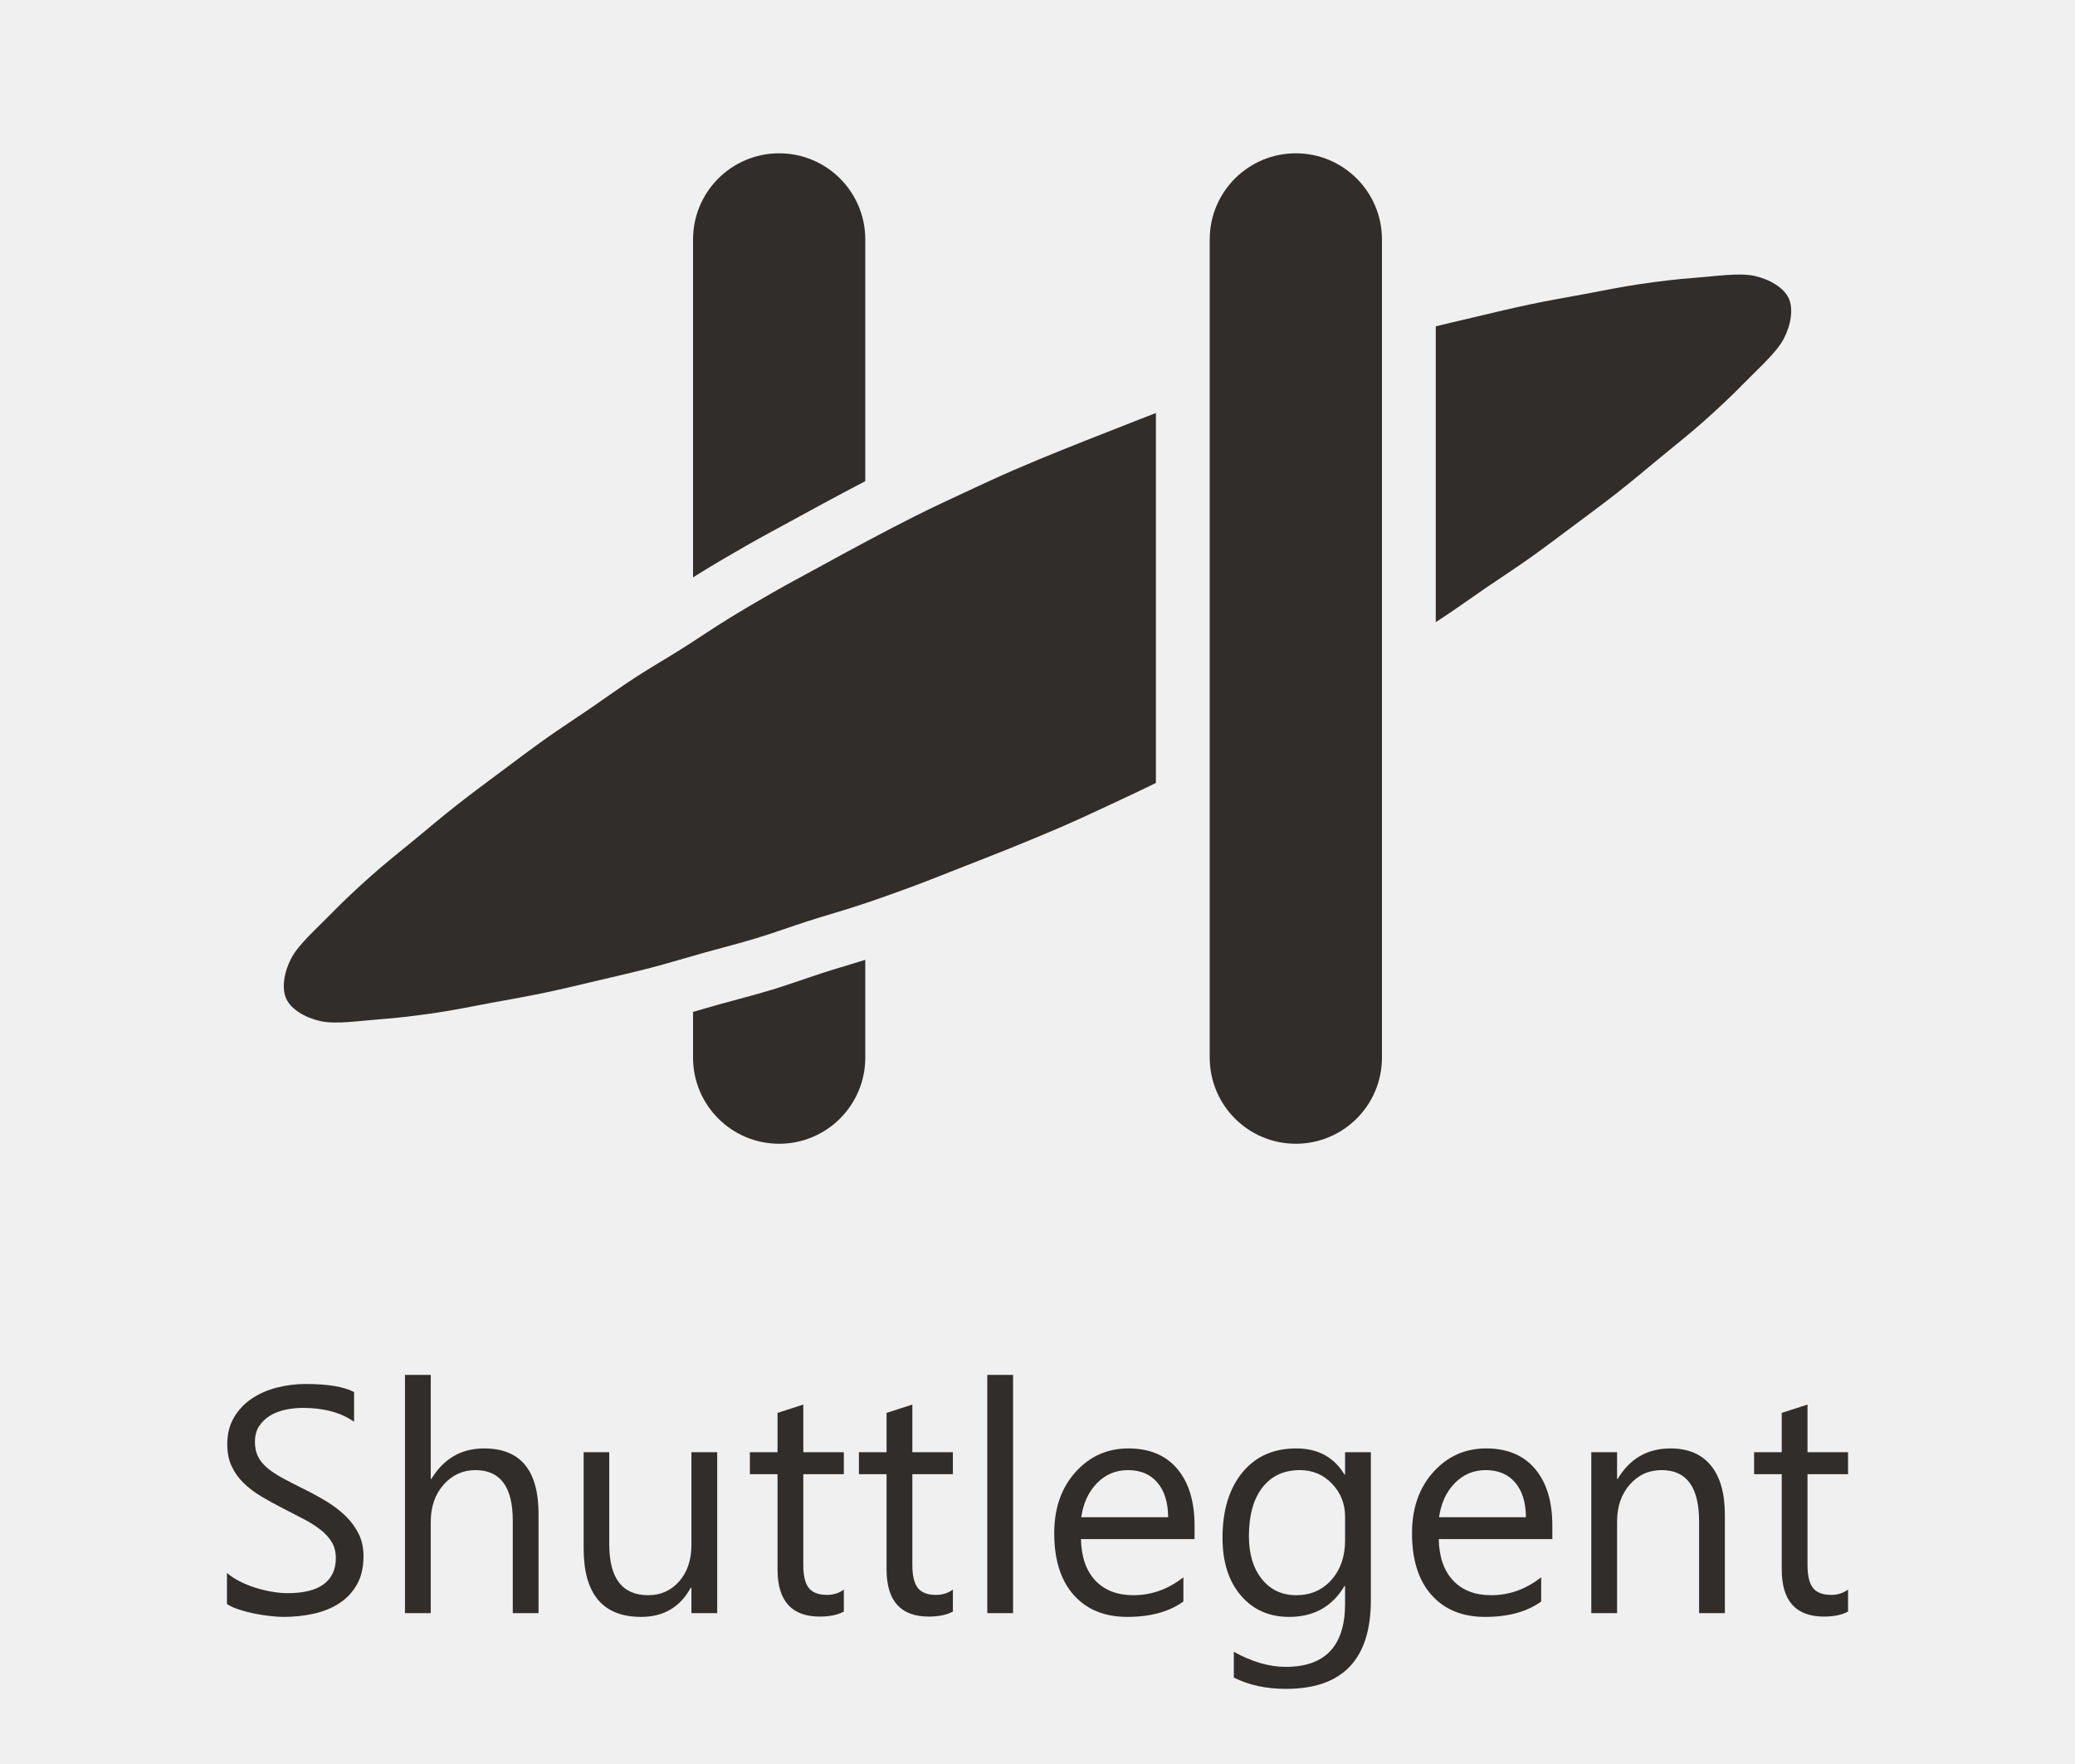
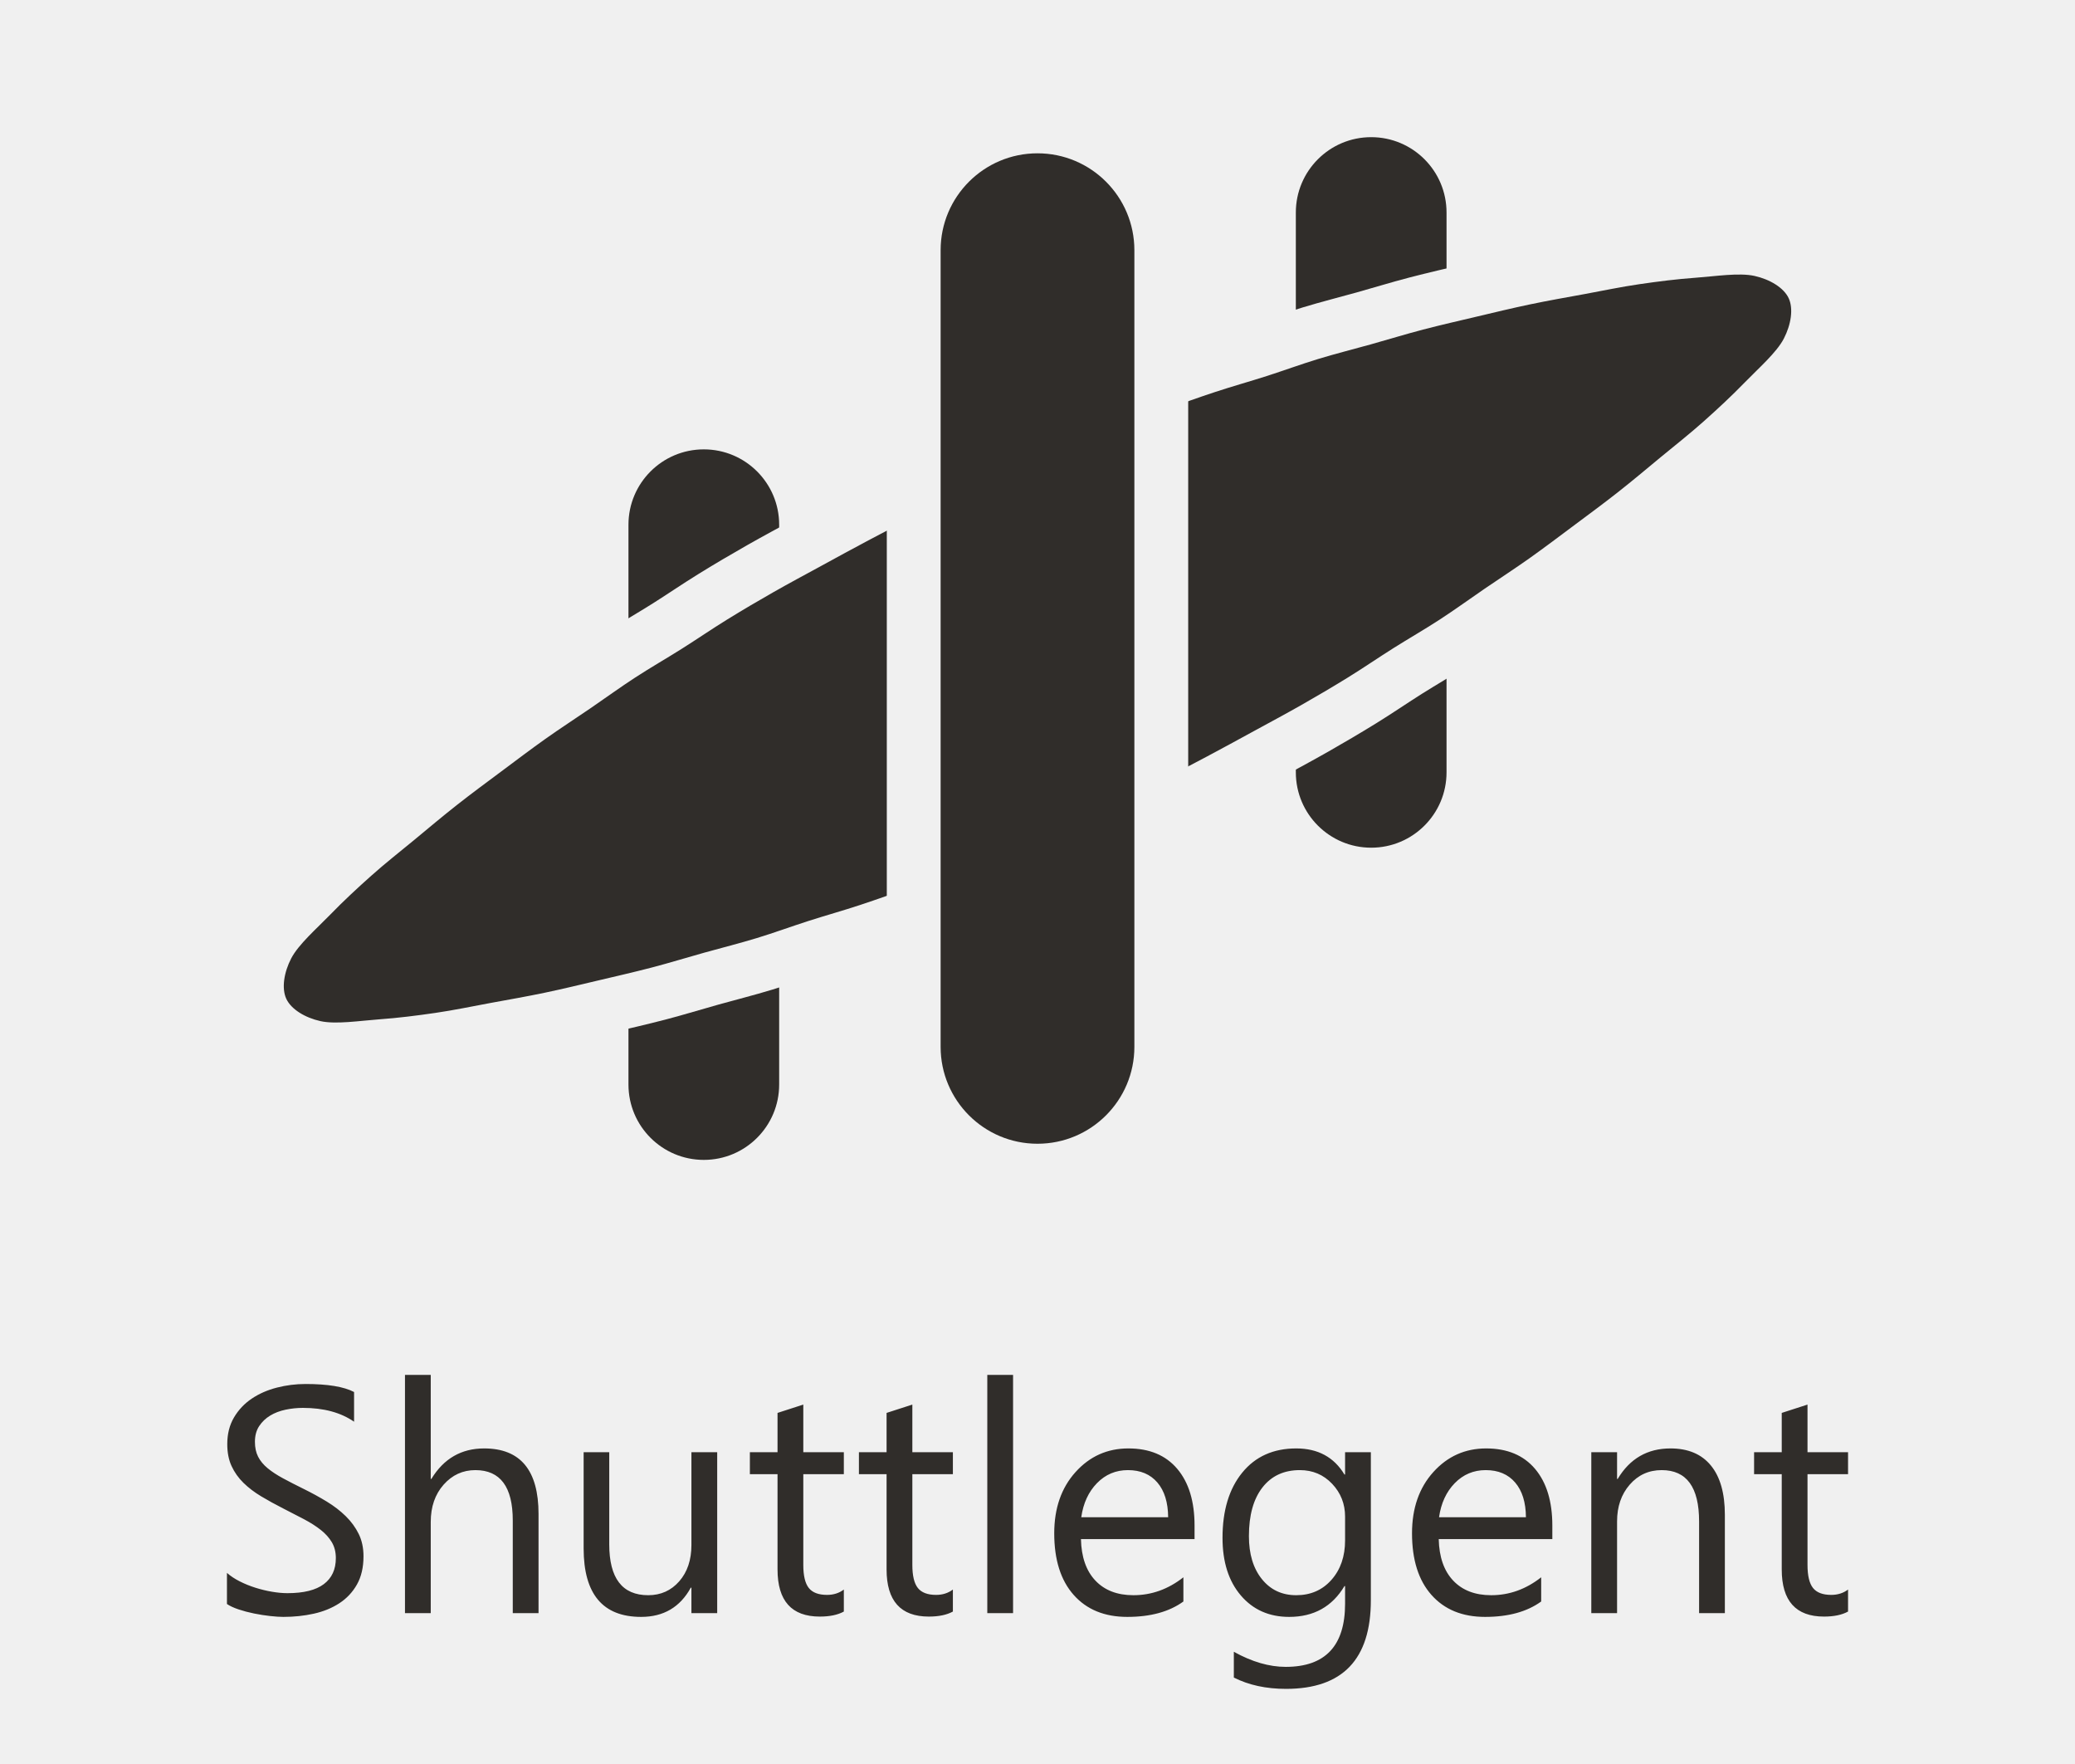
<svg xmlns="http://www.w3.org/2000/svg" width="320" height="272" viewBox="0 0 320 272" role="img">
  <g transform="translate(160 100) scale(0.83)">
    <defs>
-       <mask id="sg-left" maskUnits="userSpaceOnUse" x="-172" y="-112" width="344" height="224">
+       <mask id="sg-back" maskUnits="userSpaceOnUse" x="-172" y="-112" width="344" height="224">
        <rect x="-172" y="-112" width="344" height="224" fill="#fff" />
        <path d="M -154 0 C -154 -2.14 -152.33 -4.64 -150 -6.43 C -147.67 -8.22 -143.33 -9.46 -140 -10.73 C -136.67 -12 -133.33 -13.07 -130 -14.07 C -126.67 -15.07 -123.33 -15.85 -120 -16.71 C -116.67 -17.58 -113.33 -18.48 -110 -19.26 C -106.67 -20.04 -103.33 -20.71 -100 -21.4 C -96.67 -22.09 -93.33 -22.81 -90 -23.42 C -86.67 -24.03 -83.33 -24.49 -80 -25.04 C -76.67 -25.59 -73.33 -26.24 -70 -26.71 C -66.67 -27.18 -63.33 -27.46 -60 -27.88 C -56.67 -28.3 -53.33 -28.86 -50 -29.25 C -46.67 -29.64 -43.33 -29.96 -40 -30.23 C -36.67 -30.5 -33.33 -30.68 -30 -30.89 C -26.67 -31.1 -23.33 -31.32 -20 -31.49 C -16.67 -31.66 -13.33 -31.82 -10 -31.91 C -6.67 -32 -3.33 -32 0 -32 C 3.33 -32 6.67 -32 10 -31.91 C 13.33 -31.82 16.67 -31.66 20 -31.49 C 23.33 -31.32 26.67 -31.1 30 -30.89 C 33.33 -30.68 36.67 -30.5 40 -30.23 C 43.33 -29.96 46.67 -29.64 50 -29.25 C 53.33 -28.86 56.67 -28.3 60 -27.88 C 63.33 -27.46 66.67 -27.18 70 -26.71 C 73.33 -26.24 76.67 -25.59 80 -25.04 C 83.33 -24.49 86.67 -24.03 90 -23.42 C 93.33 -22.81 96.67 -22.09 100 -21.4 C 103.33 -20.71 106.67 -20.04 110 -19.26 C 113.33 -18.48 116.67 -17.58 120 -16.71 C 123.33 -15.85 126.67 -15.07 130 -14.07 C 133.33 -13.07 136.67 -12 140 -10.73 C 143.33 -9.46 147.67 -8.22 150 -6.43 C 152.33 -4.64 154 -2.14 154 0 C 154 2.14 152.33 4.64 150 6.43 C 147.67 8.22 143.33 9.46 140 10.73 C 136.67 12 133.33 13.07 130 14.07 C 126.67 15.07 123.33 15.85 120 16.71 C 116.67 17.58 113.33 18.48 110 19.26 C 106.67 20.04 103.33 20.71 100 21.4 C 96.67 22.09 93.33 22.81 90 23.42 C 86.67 24.03 83.33 24.49 80 25.04 C 76.67 25.59 73.33 26.24 70 26.71 C 66.67 27.18 63.33 27.46 60 27.88 C 56.67 28.3 53.33 28.86 50 29.25 C 46.67 29.64 43.33 29.96 40 30.23 C 36.67 30.5 33.33 30.68 30 30.89 C 26.67 31.1 23.33 31.32 20 31.49 C 16.67 31.66 13.33 31.82 10 31.91 C 6.67 32 3.33 32 0 32 C -3.33 32 -6.67 32 -10 31.91 C -13.33 31.82 -16.67 31.66 -20 31.49 C -23.33 31.32 -26.67 31.1 -30 30.89 C -33.33 30.68 -36.67 30.5 -40 30.23 C -43.33 29.96 -46.67 29.64 -50 29.25 C -53.33 28.86 -56.67 28.3 -60 27.88 C -63.33 27.46 -66.67 27.18 -70 26.71 C -73.33 26.24 -76.67 25.59 -80 25.04 C -83.33 24.49 -86.67 24.03 -90 23.42 C -93.33 22.81 -96.67 22.09 -100 21.4 C -103.33 20.71 -106.67 20.04 -110 19.26 C -113.33 18.48 -116.67 17.58 -120 16.71 C -123.33 15.85 -126.67 15.07 -130 14.07 C -133.33 13.07 -136.67 12 -140 10.73 C -143.33 9.46 -147.67 8.22 -150 6.43 C -152.33 4.64 -154 2.14 -154 0 Z" transform="rotate(-25)" fill="#000" stroke="#000" stroke-width="20" stroke-linejoin="round" />
      </mask>
      <mask id="sg-shuttle" maskUnits="userSpaceOnUse" x="-172" y="-112" width="344" height="224">
        <rect x="-172" y="-112" width="344" height="224" fill="#fff" />
-         <rect x="32" y="-92" width="32" height="184" rx="16" fill="#000" stroke="#000" stroke-width="20" stroke-linejoin="round" />
+         <rect x="-18" y="-92" width="36" height="184" rx="18" fill="#000" stroke="#000" stroke-width="20" stroke-linejoin="round" />
      </mask>
    </defs>
-     <g mask="url(#sg-left)">
-       <rect x="-64" y="-92" width="32" height="184" rx="16" fill="#302D2A" />
+     <g mask="url(#sg-back)">
+       <rect x="-76" y="-37" width="28" height="132" rx="14" fill="#302D2A" />
+       <rect x="48" y="-95" width="28" height="132" rx="14" fill="#302D2A" />
    </g>
    <g mask="url(#sg-shuttle)">
      <path d="M -154 0 C -154 -2.14 -152.33 -4.64 -150 -6.43 C -147.67 -8.22 -143.33 -9.46 -140 -10.73 C -136.67 -12 -133.33 -13.07 -130 -14.07 C -126.67 -15.07 -123.33 -15.85 -120 -16.71 C -116.67 -17.58 -113.33 -18.48 -110 -19.26 C -106.67 -20.04 -103.33 -20.71 -100 -21.4 C -96.67 -22.09 -93.33 -22.81 -90 -23.42 C -86.67 -24.03 -83.33 -24.49 -80 -25.04 C -76.67 -25.59 -73.33 -26.24 -70 -26.71 C -66.67 -27.18 -63.33 -27.46 -60 -27.88 C -56.67 -28.3 -53.33 -28.86 -50 -29.25 C -46.67 -29.64 -43.33 -29.96 -40 -30.23 C -36.67 -30.5 -33.33 -30.68 -30 -30.89 C -26.67 -31.1 -23.33 -31.32 -20 -31.49 C -16.67 -31.66 -13.33 -31.82 -10 -31.91 C -6.67 -32 -3.33 -32 0 -32 C 3.33 -32 6.67 -32 10 -31.91 C 13.33 -31.82 16.67 -31.66 20 -31.49 C 23.33 -31.32 26.67 -31.1 30 -30.89 C 33.33 -30.68 36.67 -30.5 40 -30.23 C 43.33 -29.96 46.67 -29.64 50 -29.25 C 53.33 -28.86 56.67 -28.3 60 -27.88 C 63.33 -27.46 66.67 -27.18 70 -26.71 C 73.33 -26.24 76.67 -25.59 80 -25.04 C 83.33 -24.49 86.67 -24.03 90 -23.42 C 93.33 -22.81 96.67 -22.09 100 -21.4 C 103.33 -20.71 106.67 -20.04 110 -19.26 C 113.33 -18.48 116.67 -17.58 120 -16.71 C 123.33 -15.85 126.67 -15.07 130 -14.07 C 133.33 -13.07 136.67 -12 140 -10.73 C 143.33 -9.46 147.67 -8.22 150 -6.43 C 152.33 -4.64 154 -2.14 154 0 C 154 2.14 152.33 4.64 150 6.43 C 147.67 8.22 143.33 9.46 140 10.73 C 136.67 12 133.33 13.07 130 14.07 C 126.67 15.07 123.33 15.85 120 16.71 C 116.67 17.58 113.33 18.48 110 19.26 C 106.67 20.04 103.33 20.71 100 21.4 C 96.67 22.09 93.33 22.81 90 23.42 C 86.67 24.03 83.33 24.49 80 25.04 C 76.67 25.59 73.33 26.24 70 26.71 C 66.67 27.18 63.33 27.46 60 27.88 C 56.67 28.3 53.33 28.86 50 29.25 C 46.67 29.64 43.33 29.96 40 30.23 C 36.67 30.5 33.33 30.68 30 30.89 C 26.67 31.1 23.33 31.32 20 31.49 C 16.67 31.66 13.33 31.82 10 31.91 C 6.67 32 3.33 32 0 32 C -3.33 32 -6.67 32 -10 31.91 C -13.33 31.82 -16.67 31.66 -20 31.49 C -23.33 31.32 -26.67 31.1 -30 30.89 C -33.33 30.68 -36.67 30.5 -40 30.23 C -43.33 29.96 -46.67 29.64 -50 29.25 C -53.33 28.86 -56.67 28.3 -60 27.88 C -63.33 27.46 -66.67 27.18 -70 26.71 C -73.33 26.24 -76.67 25.59 -80 25.04 C -83.33 24.49 -86.67 24.03 -90 23.42 C -93.33 22.81 -96.67 22.09 -100 21.4 C -103.33 20.71 -106.67 20.04 -110 19.26 C -113.33 18.48 -116.67 17.58 -120 16.71 C -123.33 15.85 -126.67 15.07 -130 14.07 C -133.33 13.07 -136.67 12 -140 10.73 C -143.33 9.46 -147.67 8.22 -150 6.43 C -152.33 4.64 -154 2.14 -154 0 Z" transform="rotate(-25)" fill="#302D2A" />
    </g>
-     <rect x="32" y="-92" width="32" height="184" rx="16" fill="#302D2A" />
+     <rect x="-18" y="-92" width="36" height="184" rx="18" fill="#302D2A" />
  </g>
  <g transform="translate(35 212) scale(0.4962683) translate(-5.908203 -33.88672)">
    <path d="M5.908 105.078L5.908 95.41C7.015 96.387 8.341 97.266 9.888 98.047C11.434 98.828 13.062 99.487 14.771 100.024C16.48 100.561 18.197 100.977 19.922 101.269C21.647 101.562 23.242 101.709 24.707 101.709C29.753 101.709 33.52 100.773 36.011 98.901C38.501 97.03 39.746 94.336 39.746 90.82C39.746 88.932 39.331 87.288 38.501 85.889C37.671 84.489 36.523 83.211 35.059 82.056C33.594 80.9 31.86 79.793 29.858 78.735C27.856 77.677 25.7 76.562 23.389 75.391C20.947 74.154 18.669 72.9 16.553 71.631C14.437 70.361 12.598 68.962 11.035 67.432C9.473 65.902 8.244 64.168 7.349 62.231C6.453 60.295 6.006 58.024 6.006 55.42C6.006 52.23 6.706 49.455 8.105 47.095C9.505 44.735 11.344 42.79 13.623 41.26C15.902 39.73 18.498 38.59 21.411 37.842C24.325 37.093 27.295 36.719 30.322 36.719C37.223 36.719 42.253 37.549 45.41 39.209L45.41 48.438C41.276 45.573 35.97 44.141 29.492 44.141C27.702 44.141 25.912 44.328 24.121 44.702C22.331 45.077 20.736 45.687 19.336 46.533C17.936 47.38 16.797 48.47 15.918 49.805C15.039 51.139 14.6 52.767 14.6 54.688C14.6 56.478 14.933 58.024 15.601 59.326C16.268 60.628 17.253 61.816 18.555 62.891C19.857 63.965 21.444 65.007 23.315 66.016C25.187 67.025 27.344 68.132 29.785 69.336C32.292 70.573 34.668 71.875 36.914 73.242C39.16 74.609 41.13 76.123 42.822 77.783C44.515 79.443 45.858 81.282 46.851 83.301C47.843 85.319 48.34 87.63 48.34 90.234C48.34 93.685 47.664 96.606 46.313 98.999C44.963 101.392 43.14 103.337 40.845 104.834C38.55 106.331 35.905 107.414 32.91 108.081C29.915 108.748 26.758 109.082 23.438 109.082C22.331 109.082 20.963 108.993 19.336 108.814C17.708 108.634 16.048 108.374 14.355 108.032C12.663 107.69 11.06 107.267 9.546 106.763C8.032 106.258 6.82 105.697 5.908 105.078ZM102.734 107.91L94.727 107.91L94.727 79.102C94.727 68.685 90.853 63.477 83.106 63.477C79.199 63.477 75.912 64.982 73.242 67.993C70.573 71.004 69.238 74.87 69.238 79.59L69.238 107.91L61.23 107.91L61.23 33.887L69.238 33.887L69.238 66.211L69.434 66.211C73.275 59.896 78.743 56.738 85.84 56.738C97.103 56.738 102.734 63.525 102.734 77.1ZM158.252 107.91L150.244 107.91L150.244 100L150.049 100C146.728 106.055 141.585 109.082 134.619 109.082C122.705 109.082 116.748 101.986 116.748 87.793L116.748 57.91L124.707 57.91L124.707 86.523C124.707 97.07 128.744 102.344 136.816 102.344C140.723 102.344 143.937 100.903 146.46 98.022C148.983 95.142 150.244 91.374 150.244 86.719L150.244 57.91L158.252 57.91ZM197.607 107.422C195.719 108.463 193.229 108.984 190.137 108.984C181.38 108.984 177.002 104.102 177.002 94.336L177.002 64.746L168.408 64.746L168.408 57.91L177.002 57.91L177.002 45.703L185.01 43.115L185.01 57.91L197.607 57.91L197.607 64.746L185.01 64.746L185.01 92.92C185.01 96.273 185.579 98.665 186.719 100.098C187.858 101.53 189.746 102.246 192.383 102.246C194.401 102.246 196.143 101.693 197.607 100.586ZM231.494 107.422C229.606 108.463 227.116 108.984 224.023 108.984C215.267 108.984 210.889 104.102 210.889 94.336L210.889 64.746L202.295 64.746L202.295 57.91L210.889 57.91L210.889 45.703L218.897 43.115L218.897 57.91L231.494 57.91L231.494 64.746L218.897 64.746L218.897 92.92C218.897 96.273 219.466 98.665 220.606 100.098C221.745 101.53 223.633 102.246 226.269 102.246C228.288 102.246 230.029 101.693 231.494 100.586ZM250.195 107.91L242.188 107.91L242.188 33.887L250.195 33.887ZM306.592 84.912L271.289 84.912C271.419 90.478 272.917 94.775 275.781 97.803C278.646 100.83 282.585 102.344 287.598 102.344C293.229 102.344 298.405 100.488 303.125 96.777L303.125 104.297C298.73 107.487 292.92 109.082 285.693 109.082C278.63 109.082 273.079 106.811 269.043 102.27C265.007 97.73 262.988 91.341 262.988 83.106C262.988 75.326 265.194 68.986 269.604 64.087C274.015 59.188 279.492 56.738 286.035 56.738C292.578 56.738 297.64 58.854 301.221 63.086C304.801 67.318 306.592 73.193 306.592 80.713ZM298.389 78.125C298.356 73.503 297.241 69.906 295.044 67.334C292.847 64.762 289.795 63.477 285.889 63.477C282.113 63.477 278.906 64.828 276.269 67.529C273.633 70.231 272.005 73.763 271.387 78.125ZM361.377 103.906C361.377 122.266 352.588 131.445 335.01 131.445C328.825 131.445 323.421 130.273 318.799 127.93L318.799 119.922C324.43 123.047 329.801 124.609 334.912 124.609C347.217 124.609 353.369 118.066 353.369 104.981L353.369 99.512L353.174 99.512C349.365 105.892 343.636 109.082 335.986 109.082C329.769 109.082 324.764 106.86 320.972 102.417C317.179 97.974 315.283 92.008 315.283 84.522C315.283 76.025 317.326 69.271 321.411 64.258C325.496 59.245 331.087 56.738 338.184 56.738C344.922 56.738 349.919 59.44 353.174 64.844L353.369 64.844L353.369 57.91L361.377 57.91ZM353.369 85.303L353.369 77.93C353.369 73.958 352.026 70.557 349.341 67.725C346.655 64.893 343.31 63.477 339.307 63.477C334.359 63.477 330.485 65.275 327.685 68.872C324.886 72.469 323.486 77.507 323.486 83.984C323.486 89.551 324.829 94.002 327.515 97.339C330.2 100.675 333.757 102.344 338.184 102.344C342.676 102.344 346.33 100.749 349.146 97.559C351.961 94.368 353.369 90.283 353.369 85.303ZM417.773 84.912L382.471 84.912C382.601 90.478 384.098 94.775 386.963 97.803C389.827 100.83 393.766 102.344 398.779 102.344C404.411 102.344 409.587 100.488 414.307 96.777L414.307 104.297C409.912 107.487 404.101 109.082 396.875 109.082C389.811 109.082 384.261 106.811 380.225 102.27C376.188 97.73 374.17 91.341 374.17 83.106C374.17 75.326 376.375 68.986 380.786 64.087C385.197 59.188 390.674 56.738 397.217 56.738C403.76 56.738 408.822 58.854 412.402 63.086C415.983 67.318 417.773 73.193 417.773 80.713ZM409.57 78.125C409.538 73.503 408.423 69.906 406.226 67.334C404.028 64.762 400.977 63.477 397.07 63.477C393.294 63.477 390.088 64.828 387.451 67.529C384.815 70.231 383.187 73.763 382.568 78.125ZM471.387 107.91L463.379 107.91L463.379 79.394C463.379 68.782 459.505 63.477 451.758 63.477C447.754 63.477 444.442 64.982 441.821 67.993C439.201 71.004 437.891 74.805 437.891 79.394L437.891 107.91L429.883 107.91L429.883 57.91L437.891 57.91L437.891 66.211L438.086 66.211C441.862 59.896 447.331 56.738 454.492 56.738C459.961 56.738 464.144 58.504 467.041 62.036C469.938 65.568 471.387 70.671 471.387 77.344ZM509.668 107.422C507.78 108.463 505.29 108.984 502.197 108.984C493.441 108.984 489.062 104.102 489.062 94.336L489.062 64.746L480.469 64.746L480.469 57.91L489.062 57.91L489.062 45.703L497.07 43.115L497.07 57.91L509.668 57.91L509.668 64.746L497.07 64.746L497.07 92.92C497.07 96.273 497.64 98.665 498.779 100.098C499.919 101.53 501.807 102.246 504.443 102.246C506.462 102.246 508.203 101.693 509.668 100.586Z" fill="#302D2A" />
  </g>
</svg>
